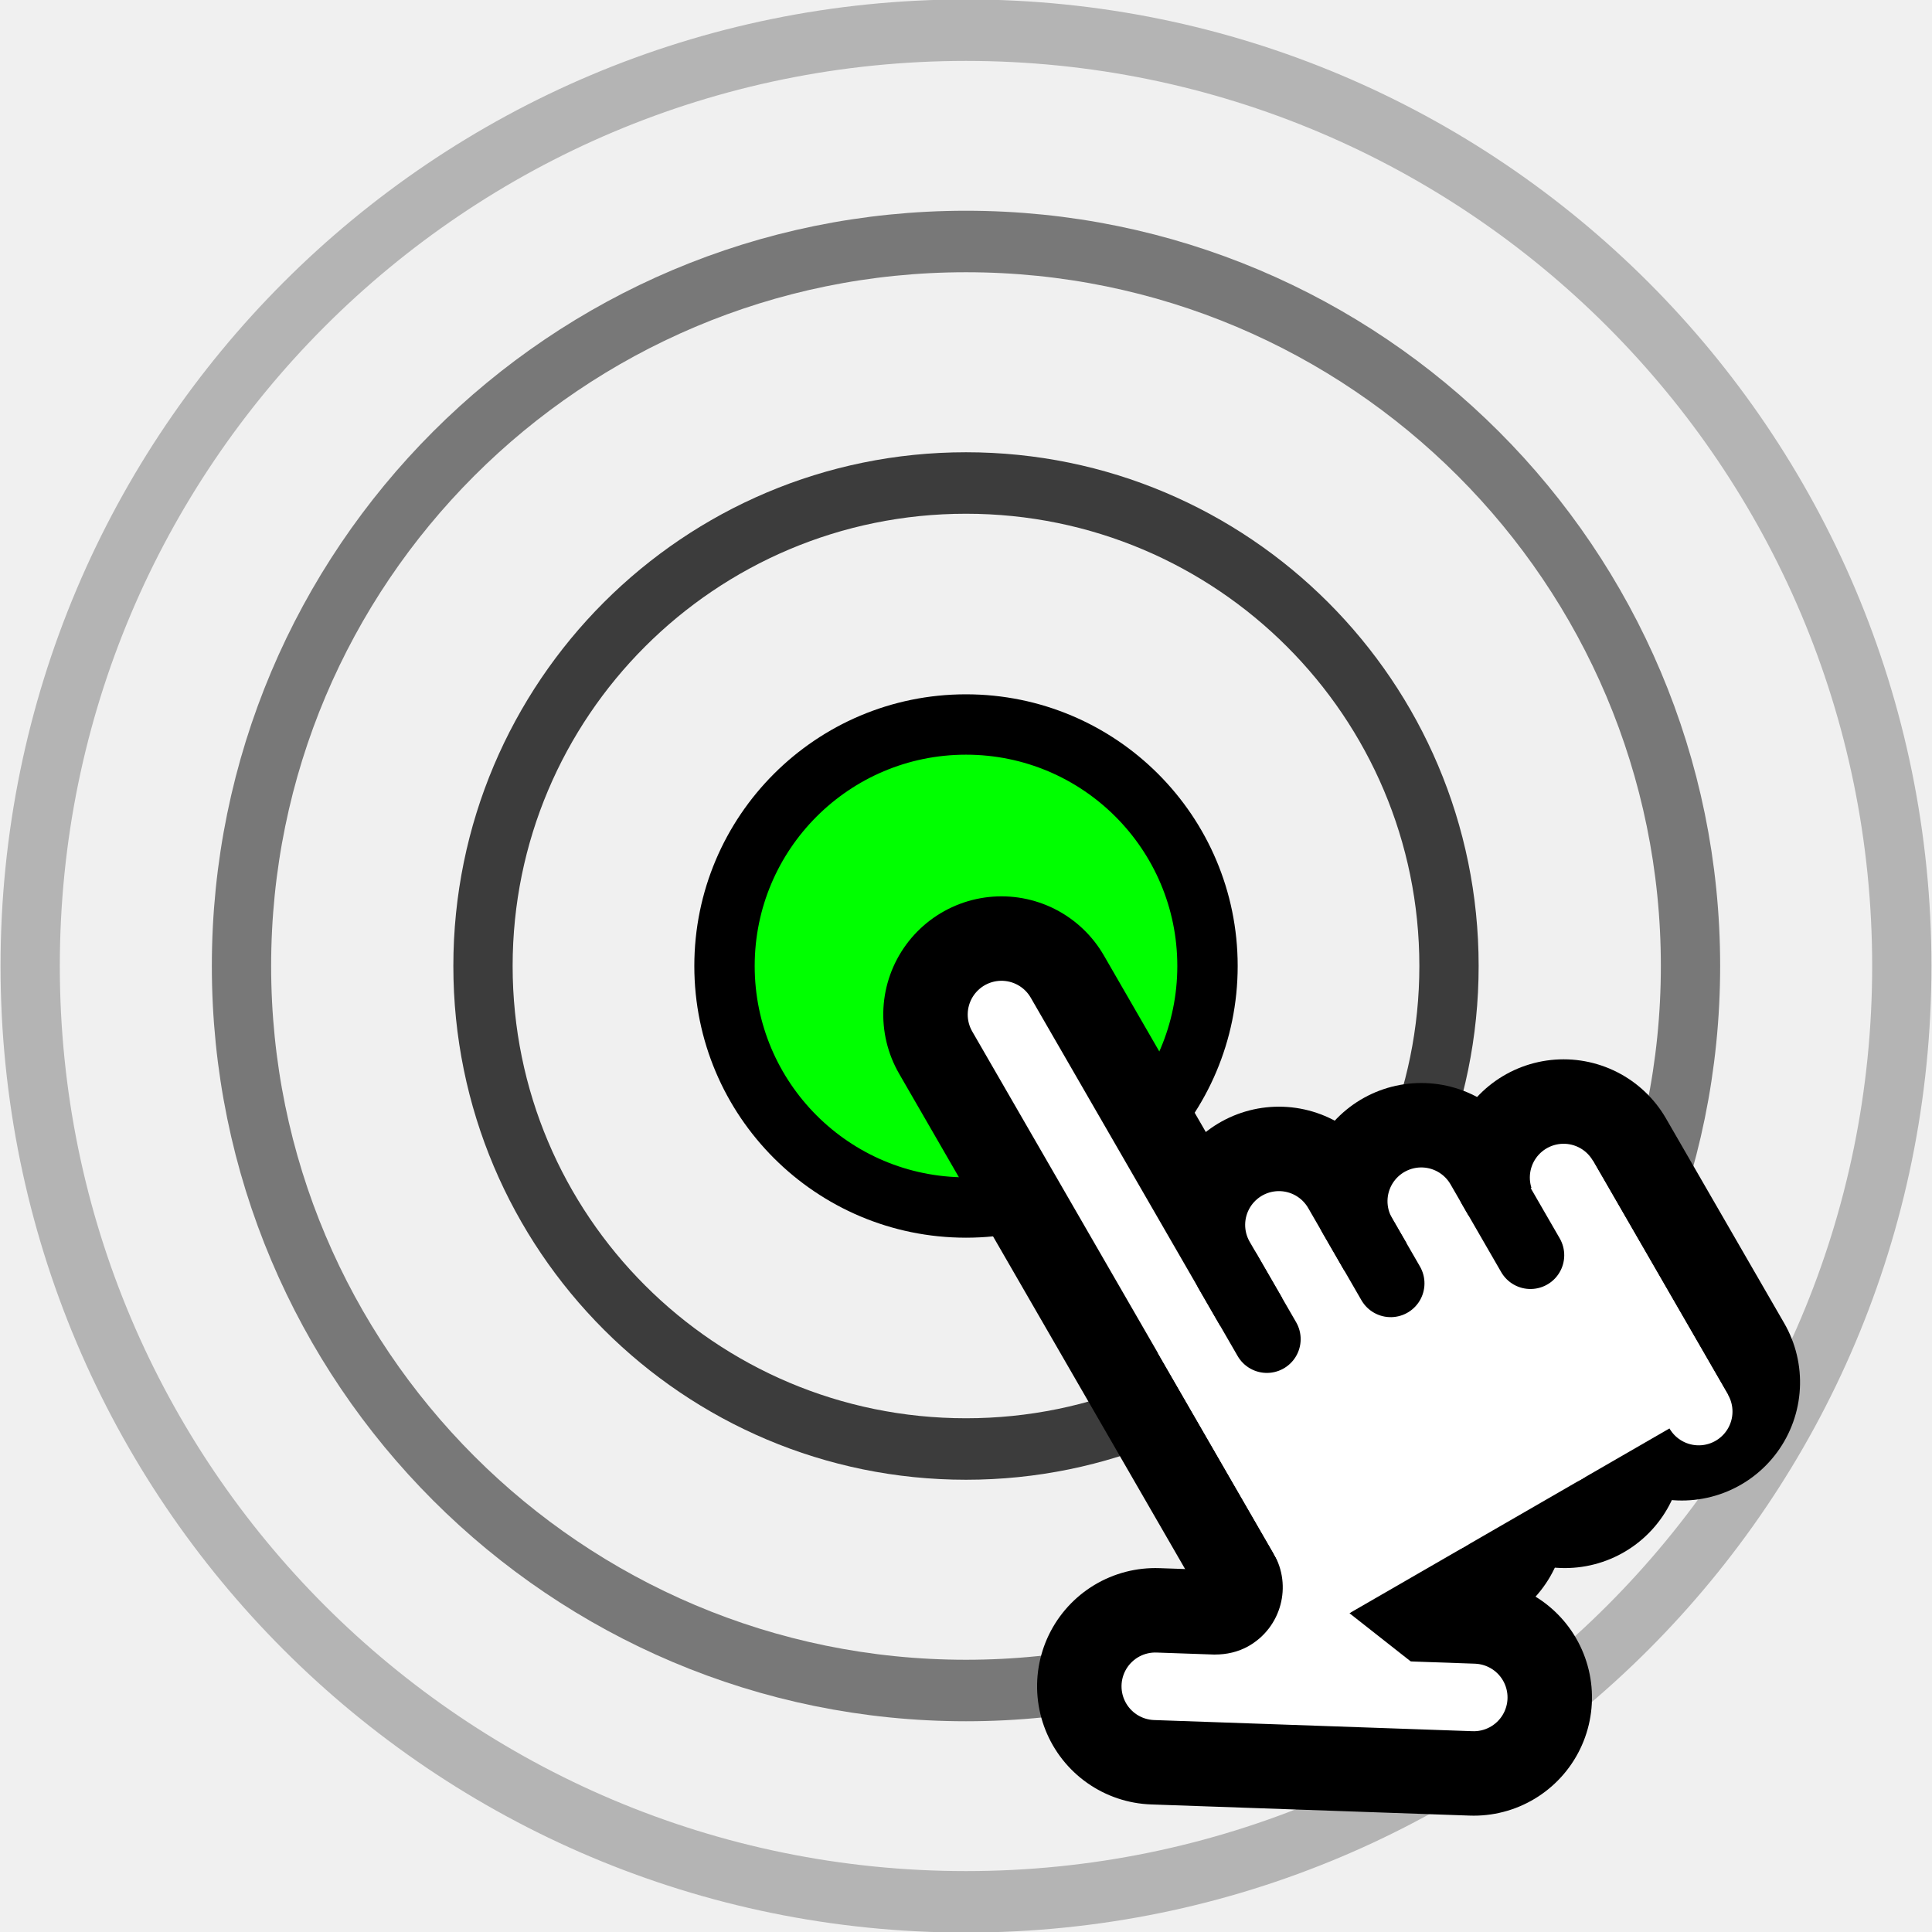
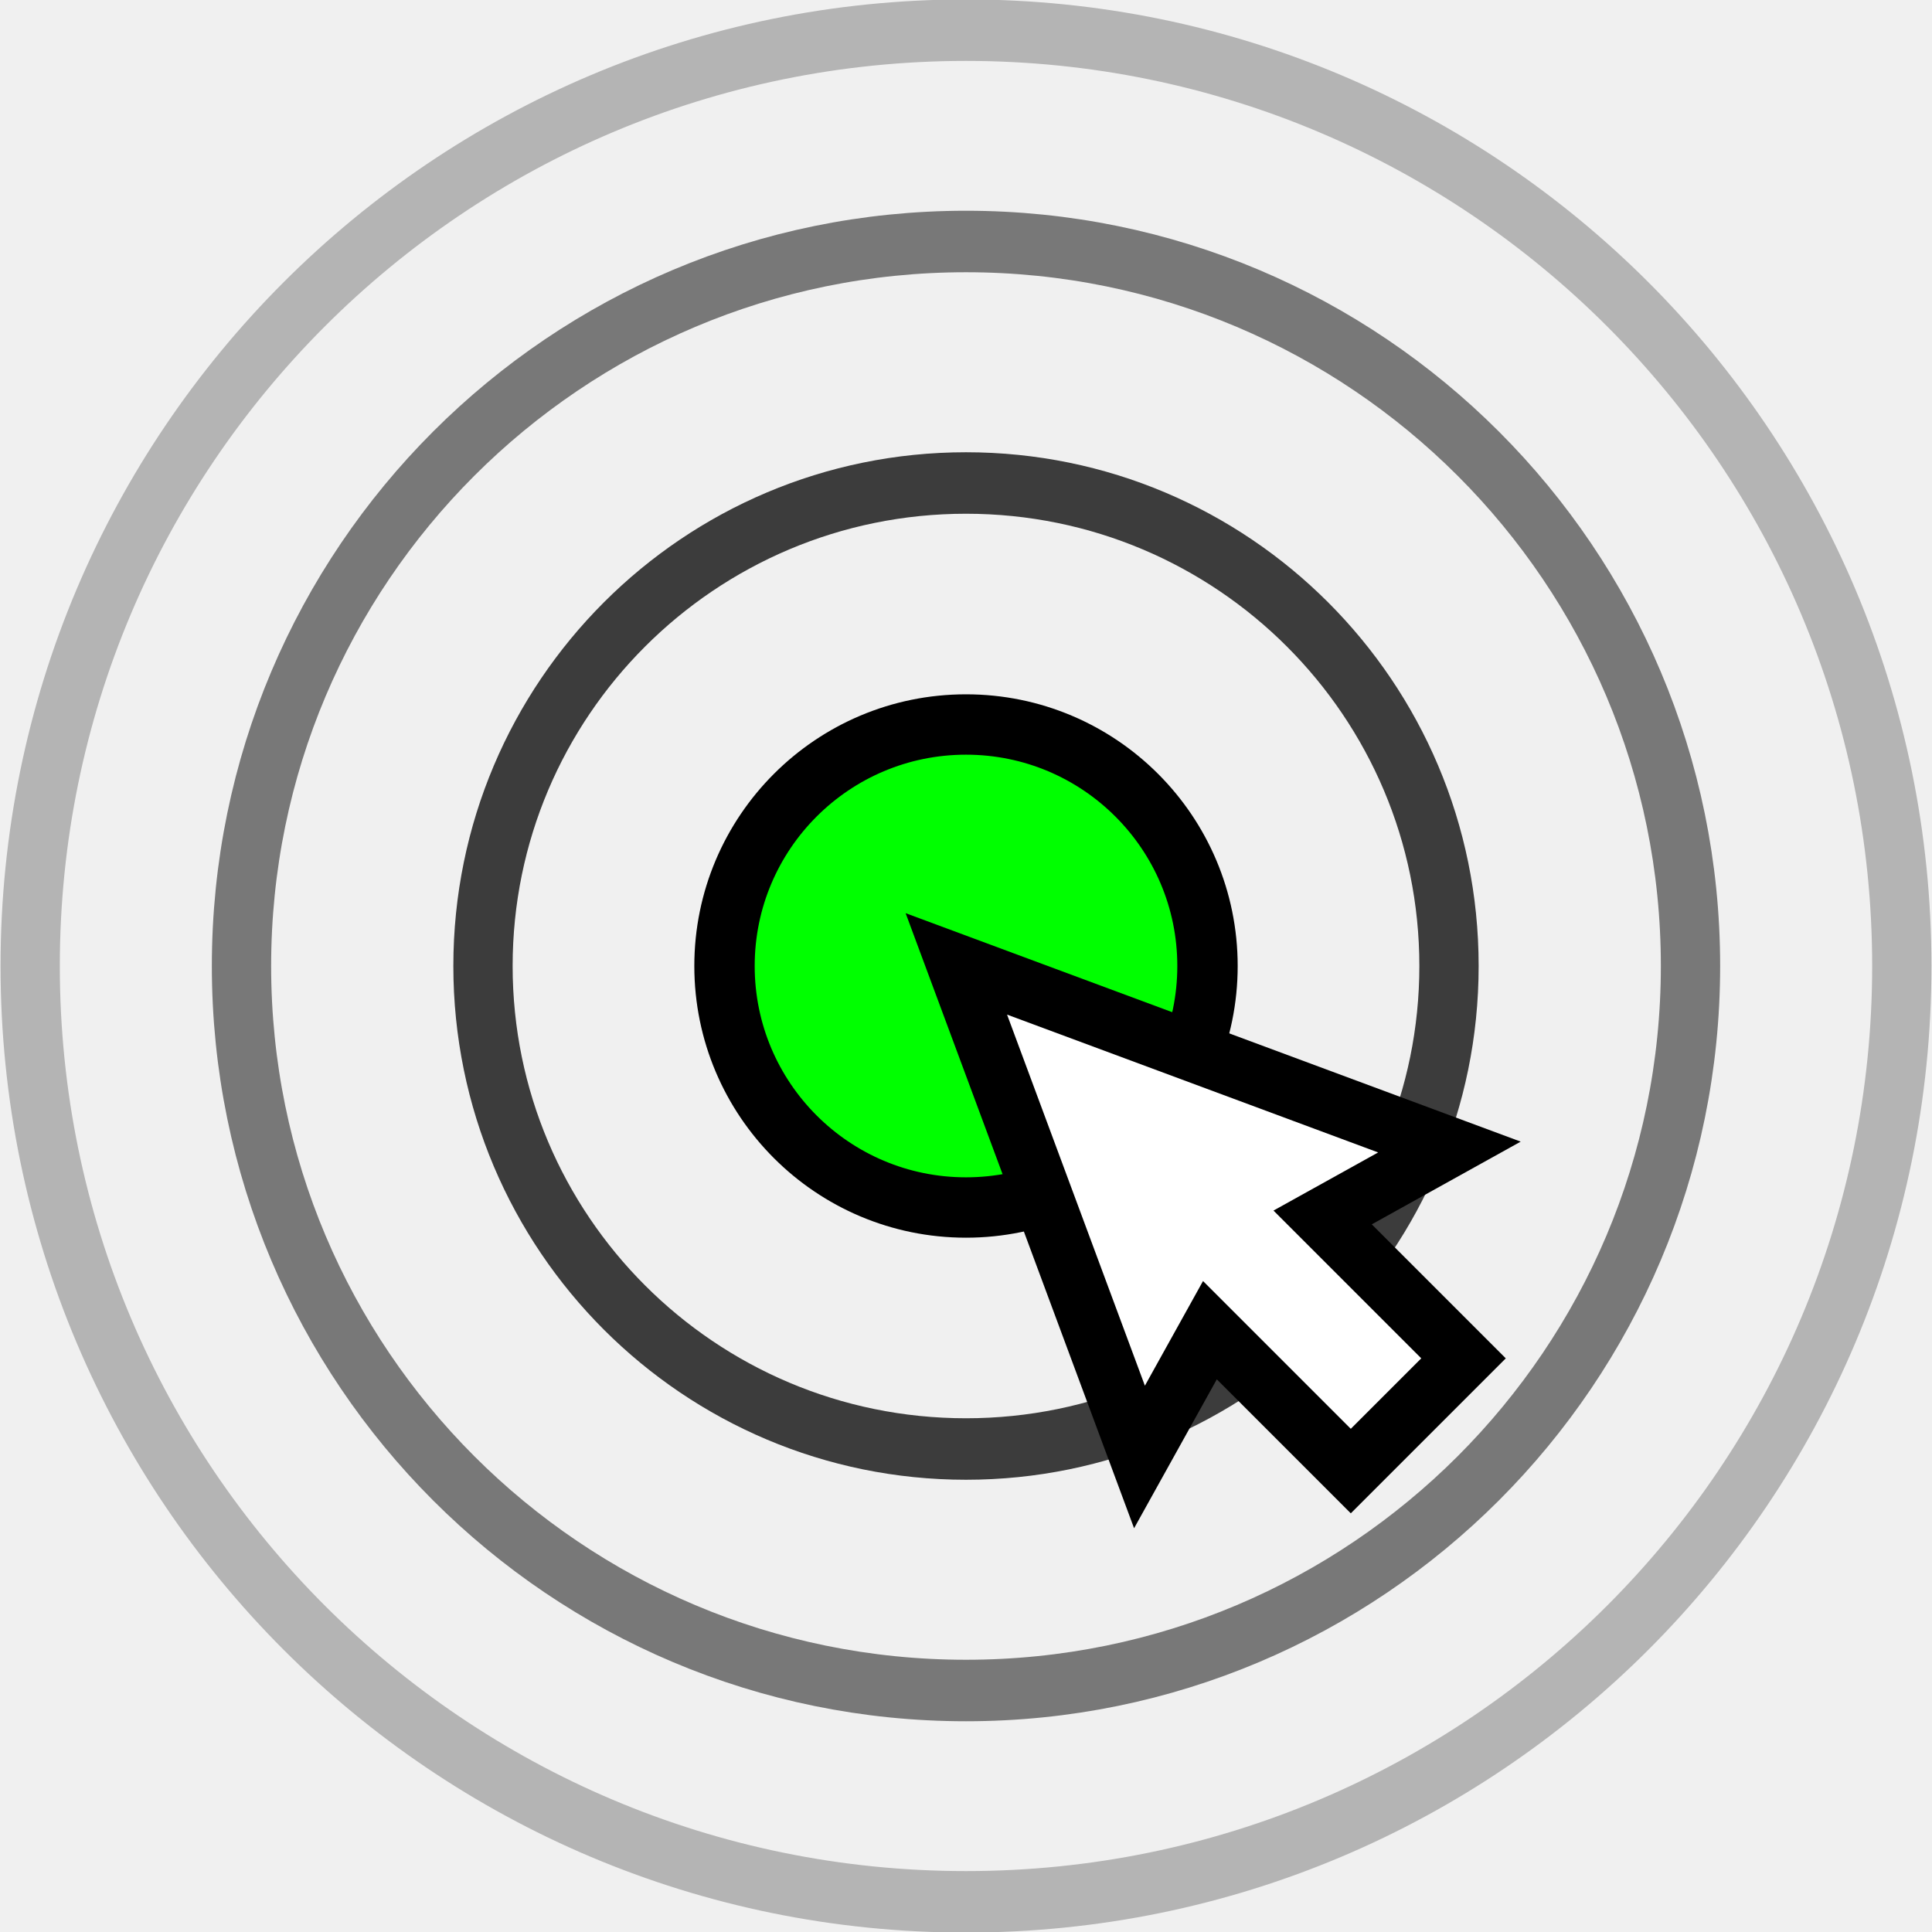
<svg xmlns="http://www.w3.org/2000/svg" width="64" height="64" id="svg3018" version="1.1">
-   <defs id="defs3020" />
+   <defs id="defs3020">
+     </defs>
  <g id="layer1" transform="translate(0,16)">
    <path style="fill:#00ff00;fill-opacity:1;stroke:#000000;stroke-width:2.818;stroke-miterlimit:4;stroke-opacity:1;stroke-dasharray:none" id="path3001" d="M -39.091,8.182 A 11.273,11.273 0 0 1 -50.364,19.455 11.273,11.273 0 0 1 -61.636,8.182 11.273,11.273 0 0 1 -50.364,-3.091 11.273,11.273 0 0 1 -39.091,8.182 Z" transform="matrix(0.7096775,0,0,0.7096775,67.74193,10.19355)" />
    <path style="fill:none;stroke:#3c3c3c;stroke-width:3.271;stroke-linecap:round;stroke-miterlimit:4;stroke-opacity:1;stroke-dasharray:none" id="path3803" d="M -37.591,36.639 A 26.647,25.695 0 0 1 -64.238,62.335 26.647,25.695 0 0 1 -90.885,36.639 26.647,25.695 0 0 1 -64.238,10.944 26.647,25.695 0 0 1 -37.591,36.639 Z" transform="matrix(0.6004464,0,0,0.6226852,70.57142,-6.814809)" />
    <path style="fill:none;stroke:#787878;stroke-width:2.181;stroke-linecap:round;stroke-miterlimit:4;stroke-opacity:1;stroke-dasharray:none" id="path3803-8" d="M -37.591,36.639 A 26.647,25.695 0 0 1 -64.238,62.335 26.647,25.695 0 0 1 -90.885,36.639 26.647,25.695 0 0 1 -64.238,10.944 26.647,25.695 0 0 1 -37.591,36.639 Z" transform="matrix(0.9006696,0,0,0.9340278,89.85714,-18.22221)" />
    <path style="fill:none;stroke:#b4b4b4;stroke-width:1.688;stroke-miterlimit:4;stroke-opacity:1;stroke-dasharray:none" id="path3803-8-0" d="M -37.591,36.639 A 26.647,25.695 0 0 1 -64.238,62.335 26.647,25.695 0 0 1 -90.885,36.639 26.647,25.695 0 0 1 -64.238,10.944 26.647,25.695 0 0 1 -37.591,36.639 Z" transform="matrix(1.163365,0,0,1.206452,106.7321,-28.2037)" />
-     <g id="g3880" transform="matrix(0.9689974,-0.5594509,0.5594509,0.9689974,-55.70225,50.75266)">
-       <path id="path4317" d="m 83.602,14.063 0,19.5" style="fill:none;stroke:#000000;stroke-width:7;stroke-linecap:round;stroke-linejoin:miter;stroke-miterlimit:4;stroke-opacity:1;stroke-dasharray:none" />
-       <path id="path4317-1" d="m 87.602,23.563 0,10" style="fill:none;stroke:#000000;stroke-width:7;stroke-linecap:round;stroke-linejoin:miter;stroke-miterlimit:4;stroke-opacity:1;stroke-dasharray:none" />
-       <path id="path4317-1-3" d="m 91.602,25.063 0,8.5" style="fill:none;stroke:#000000;stroke-width:7;stroke-linecap:round;stroke-linejoin:miter;stroke-miterlimit:4;stroke-opacity:1;stroke-dasharray:none" />
-       <path id="path4317-1-3-1" d="m 95.602,26.563 0,7" style="fill:none;stroke:#000000;stroke-width:7;stroke-linecap:round;stroke-linejoin:miter;stroke-miterlimit:4;stroke-opacity:1;stroke-dasharray:none" />
-       <circle transform="matrix(0.9804138,0,0,0.9804138,105.0272,25.39413)" id="path4883" style="fill:#000000;fill-opacity:1;stroke:#000000;stroke-width:4;stroke-linecap:round;stroke-miterlimit:4;stroke-opacity:1;stroke-dasharray:none" d="m -8.043,8.842 a 7.69,7.69 0 0 1 -7.69,7.69 7.69,7.69 0 0 1 -7.69,-7.69 7.69,7.69 0 0 1 7.69,-7.69 7.69,7.69 0 0 1 7.69,7.69 z" />
-       <path id="path4885" d="m 85.602,38.563 -8,-5" style="fill:none;stroke:#000000;stroke-width:7;stroke-linecap:round;stroke-linejoin:miter;stroke-miterlimit:4;stroke-opacity:1;stroke-dasharray:none" />
-       <path id="path4317-8" d="m 83.602,14.063 0,19.5" style="fill:#fff9ff;fill-opacity:1;stroke:#ffffff;stroke-width:2;stroke-linecap:round;stroke-linejoin:miter;stroke-miterlimit:4;stroke-opacity:1;stroke-dasharray:none" />
-       <path id="path4317-8-1" d="m 87.602,23.563 0,10" style="fill:#fff9ff;fill-opacity:1;stroke:#ffffff;stroke-width:2;stroke-linecap:round;stroke-linejoin:miter;stroke-miterlimit:4;stroke-opacity:1;stroke-dasharray:none" />
-       <path id="path4317-8-1-4" d="m 91.602,25.063 0,8.5" style="fill:#fff9ff;fill-opacity:1;stroke:#ffffff;stroke-width:2;stroke-linecap:round;stroke-linejoin:miter;stroke-miterlimit:4;stroke-opacity:1;stroke-dasharray:none" />
-       <path id="path4317-8-1-4-2" d="m 95.602,26.563 0,8" style="fill:#fff9ff;fill-opacity:1;stroke:#ffffff;stroke-width:2;stroke-linecap:round;stroke-linejoin:miter;stroke-miterlimit:4;stroke-opacity:1;stroke-dasharray:none" />
-       <path id="path4317-8-11" d="m 77.602,33.563 8,5" style="fill:#fff9ff;fill-opacity:1;stroke:#ffffff;stroke-width:2;stroke-linecap:round;stroke-linejoin:miter;stroke-miterlimit:4;stroke-opacity:1;stroke-dasharray:none" />
-       <circle transform="matrix(0.9102984,0,0,0.9102984,103.9241,26.01411)" id="path4883-8-4" style="fill:#ffffff;fill-opacity:1;stroke:none" d="m -8.043,8.842 a 7.69,7.69 0 0 1 -7.69,7.69 7.69,7.69 0 0 1 -7.69,-7.69 7.69,7.69 0 0 1 7.69,-7.69 7.69,7.69 0 0 1 7.69,7.69 z" />
-       <path id="path5172" d="m 82.602,34.563 0,-9.5 14,1.5 0,8 z" style="fill:#ffffff;fill-opacity:1;stroke:none" />
-       <path id="path5096-8-3" d="m 93.602,25.756 0,2.308" style="fill:none;stroke:#000000;stroke-width:2;stroke-linecap:round;stroke-linejoin:miter;stroke-miterlimit:4;stroke-opacity:1;stroke-dasharray:none" />
-       <path id="path5096-8" d="m 89.602,24.409 0,2.308" style="fill:none;stroke:#000000;stroke-width:2;stroke-linecap:round;stroke-linejoin:miter;stroke-miterlimit:4;stroke-opacity:1;stroke-dasharray:none" />
-       <path id="path5096" d="m 85.602,24.006 0,2.308" style="fill:none;stroke:#000000;stroke-width:2;stroke-linecap:round;stroke-linejoin:miter;stroke-miterlimit:4;stroke-opacity:1;stroke-dasharray:none" />
-       <path id="path3834" d="m 82.602,31.913 c 0,1.105 -0.895,2 -2,2 -0.365,0 -0.705,-0.11 -1,-0.281 l 0,1.781 5,1.5 z" style="fill:#ffffff;fill-opacity:1;stroke:none" />
-     </g>
+     <path style="fill:#ffffff;fill-opacity:1;fill-rule:evenodd;stroke:#000000;stroke-width:1.98;stroke-linecap:butt;stroke-linejoin:miter;stroke-miterlimit:4;stroke-dasharray:none;stroke-opacity:1" d="m 44.747,32.731 -4.667,-4.667 -2.333,4.2 -6.067,-16.334 16.334,6.067 -4.2,2.333 4.667,4.667 -3.734,3.734 z" id="path4136" />
  </g>
</svg>
